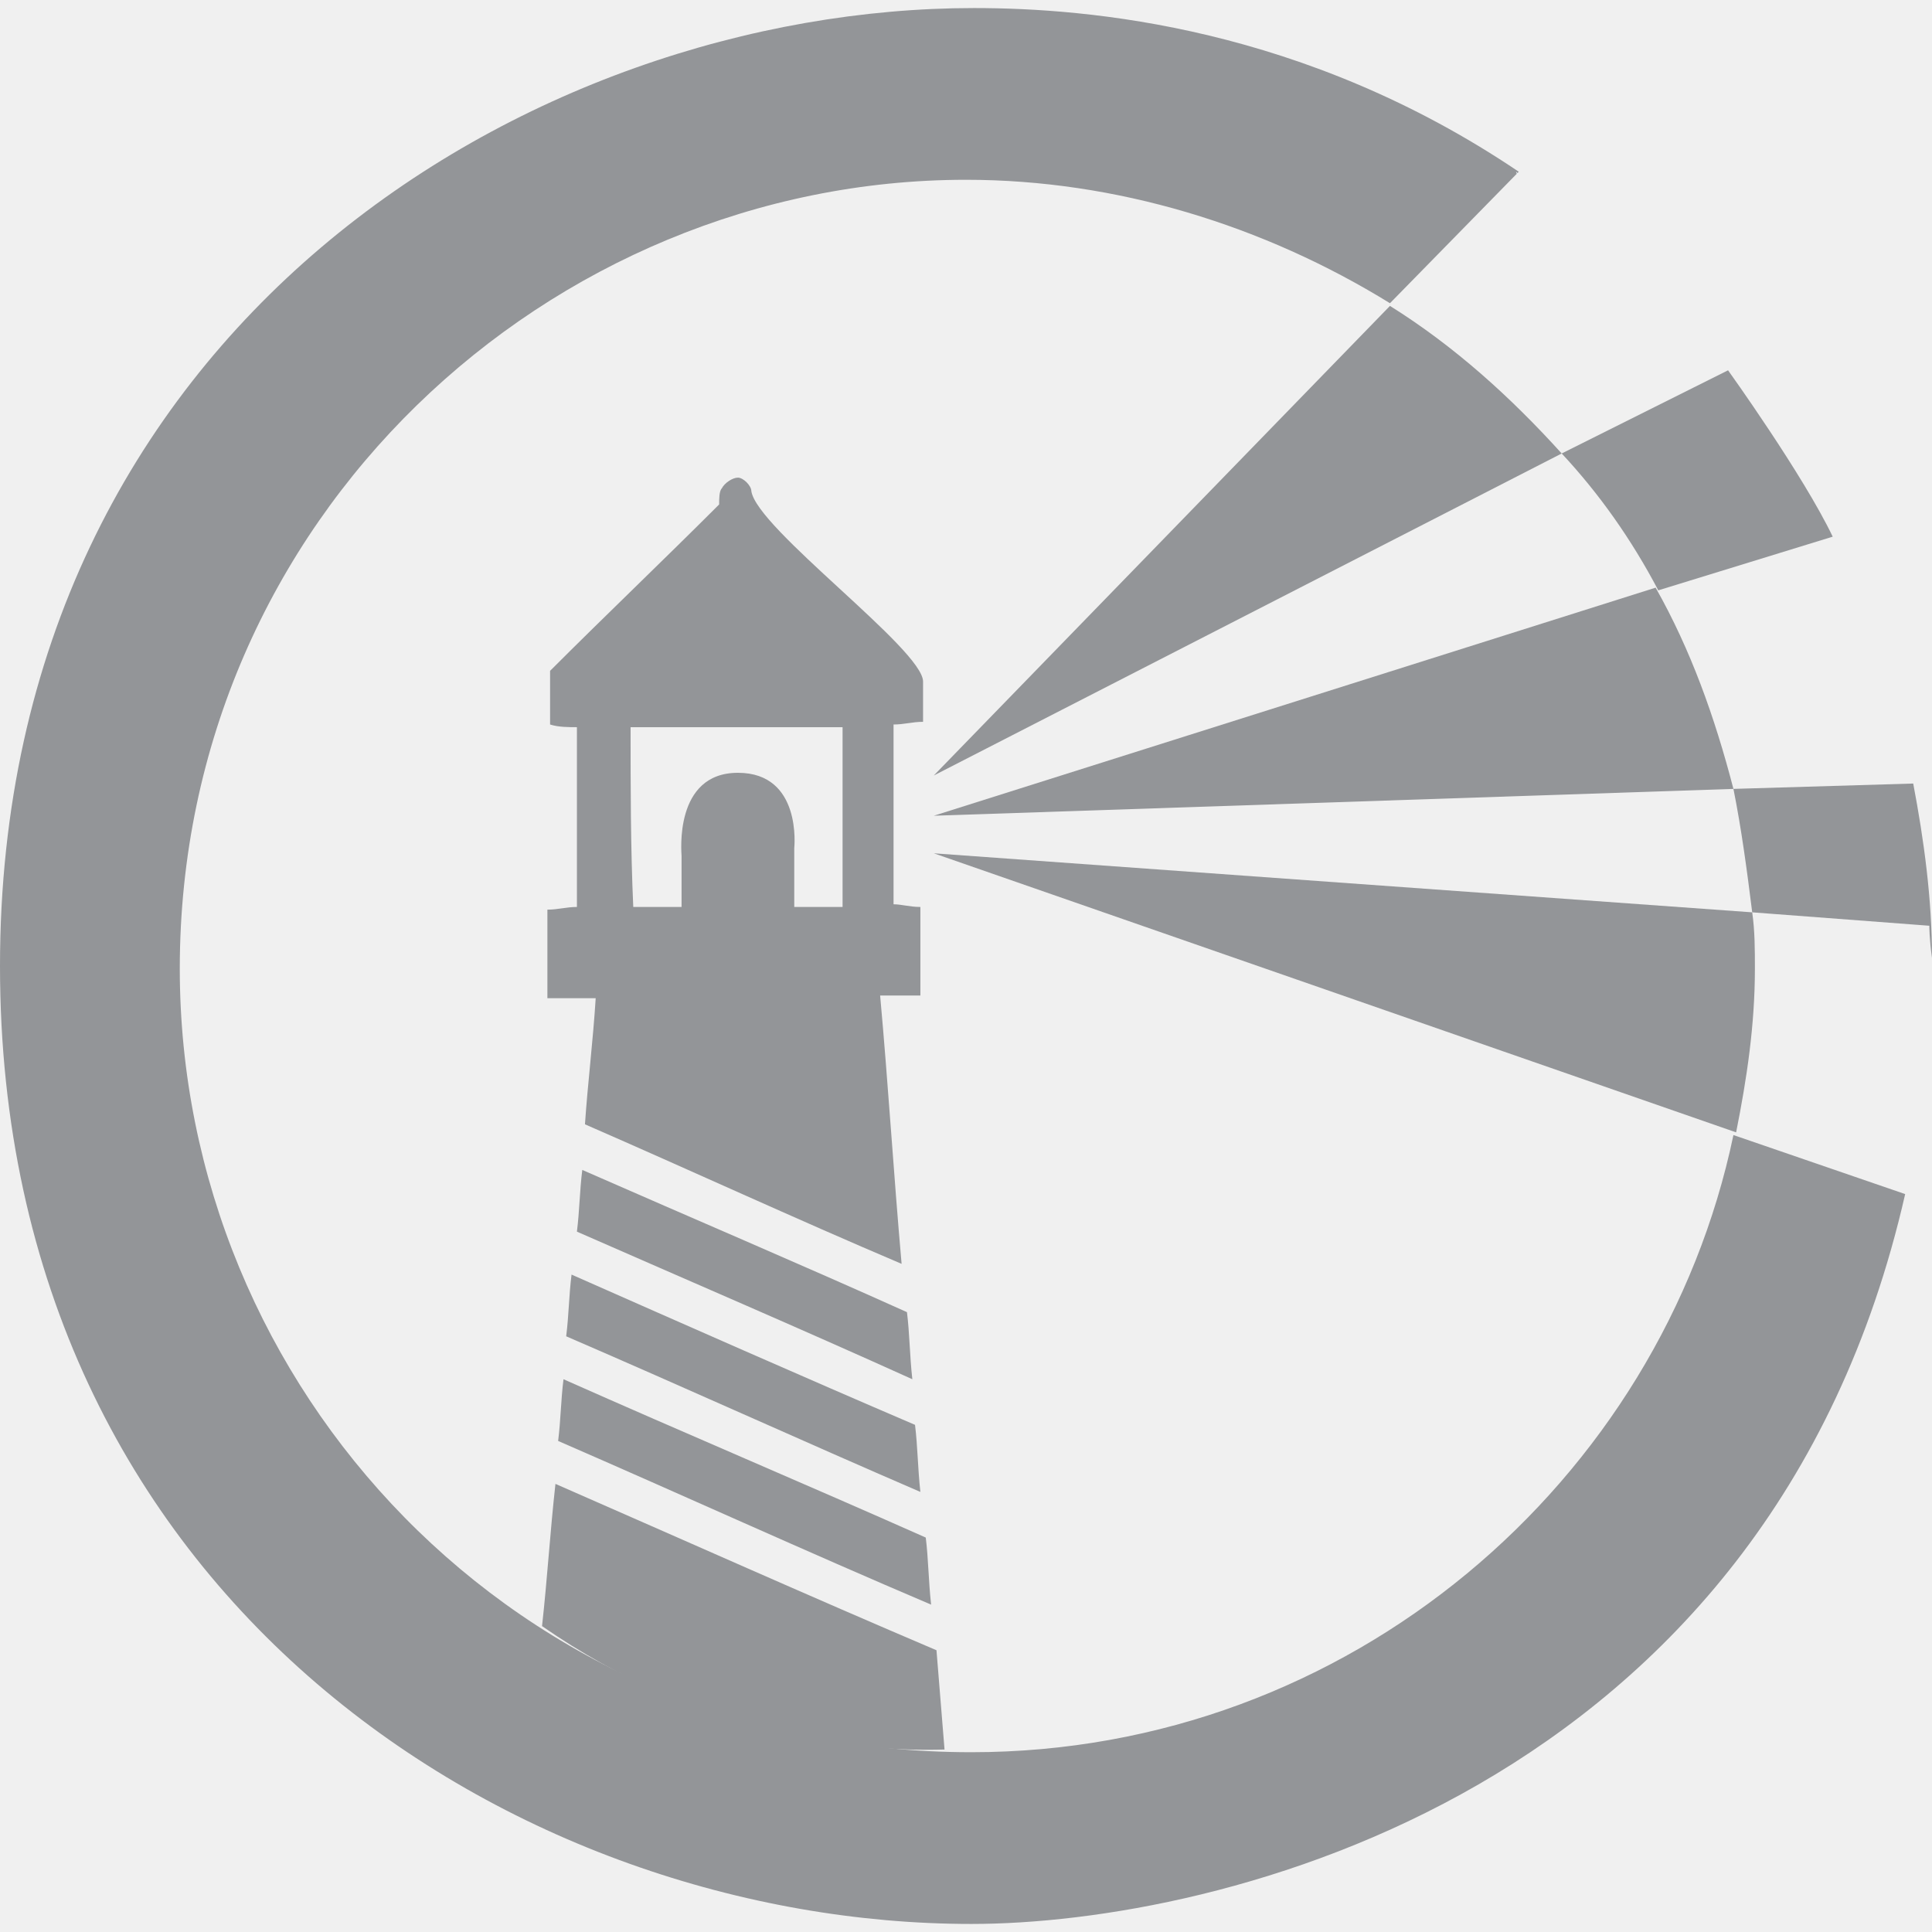
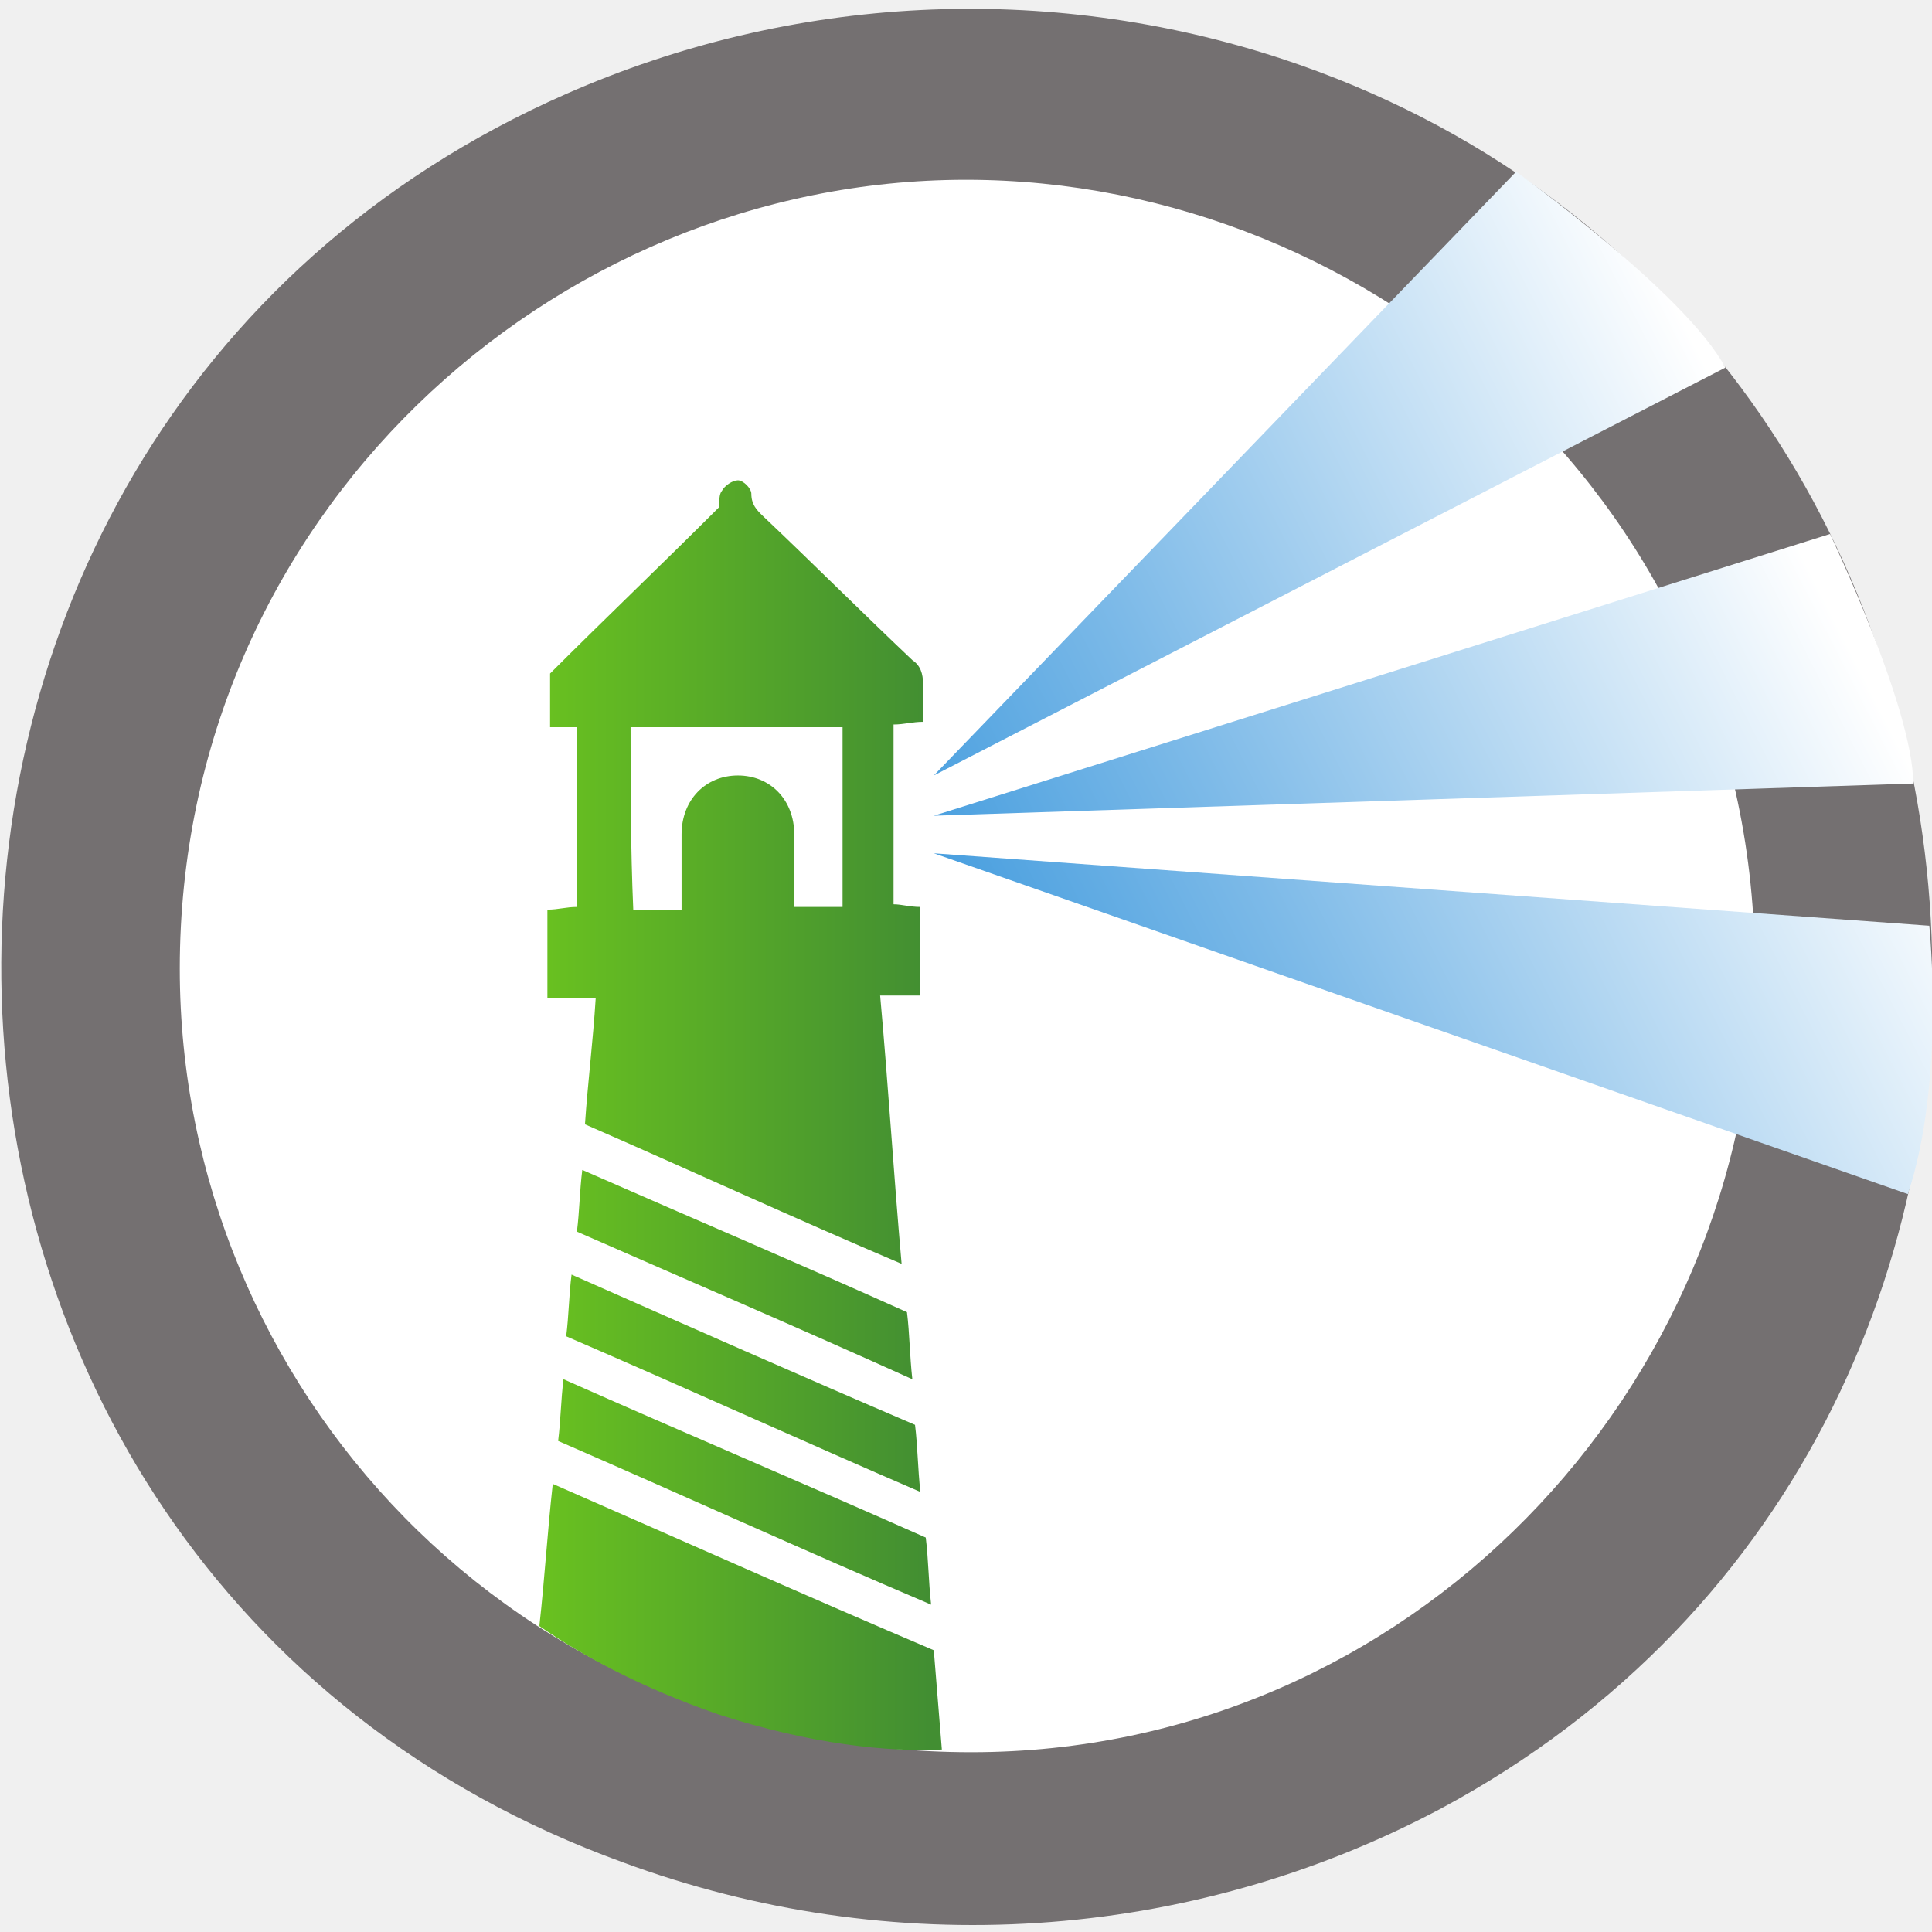
- <svg xmlns="http://www.w3.org/2000/svg" enable-background="new 0 0 72 72" viewBox="0 0 72 72">
-   <linearGradient id="a" gradientUnits="userSpaceOnUse" x1="29.057" x2="60.37" y1="20.48" y2="4.526">
+ <svg xmlns="http://www.w3.org/2000/svg" height="40px" enable-background="new 0 0 72 72" viewBox="0 0 72 72">
+   <linearGradient id="a" gradientUnits="userSpaceOnUse" x1="20.165" x2="35.178" y1="41.593" y2="41.593">
+     <stop offset="0" stop-color="#69c120" />
+     <stop offset=".964" stop-color="#428e32" />
+   </linearGradient>
+   <linearGradient id="b" gradientUnits="userSpaceOnUse" x1="38.22" x2="69.533" y1="38.464" y2="22.51">
    <stop offset="0" stop-color="#499fdf" />
    <stop offset=".293" stop-color="#7dbae8" />
    <stop offset=".964" stop-color="#fff" />
  </linearGradient>
-   <path d="m20.2 60.6c.2-1.8.3-3.5.5-5.3 4.8 2.1 9.5 4.2 14.2 6.2.1 1.2.2 2.5.3 3.7-3.2.1-9.1-.5-15-4.6zm1.3-33.5v6.7c-.4 0-.7.1-1.1.1v3.3h1.8c-.1 1.6-.3 3.2-.4 4.7 3.9 1.7 7.8 3.5 11.8 5.2-.3-3.4-.5-6.7-.8-10h1.5c0-1.1 0-2.2 0-3.3-.4 0-.7-.1-1-.1 0-2.3 0-4.5 0-6.7.4 0 .7-.1 1.1-.1 0-.3 0-.6 0-.9 0-.4 0-.5 0-.6 0-1.2-6.2-5.7-6.4-7.1 0-.2-.3-.5-.5-.5s-.5.2-.6.4c-.1.1-.1.4-.1.6-2.1 2.1-4.2 4.1-6.3 6.2v2c.3.1.7.1 1 .1zm2 0h7.9v6.7c-.6 0-1.2 0-1.8 0 0-.3 0-.6 0-.8 0-.3 0-.5 0-.5 0-.3 0-.6 0-.9 0 0 .3-2.8-2.1-2.8s-2.1 3-2.1 3.1v1.2.7c-.6 0-1.2 0-1.8 0-.1-2.2-.1-4.5-.1-6.7zm11.2 32.7c-.1-.9-.1-1.7-.2-2.5-4.5-2-9-3.9-13.5-5.9-.1.8-.1 1.5-.2 2.3 4.6 2 9.2 4.1 13.9 6.1zm-13.4-12.3c-.1.8-.1 1.5-.2 2.3 4.4 1.9 8.8 3.9 13.2 5.8-.1-.9-.1-1.7-.2-2.5-4.2-1.8-8.5-3.7-12.8-5.6zm12.7 3.9c-.1-.9-.1-1.7-.2-2.5-4-1.8-8-3.5-12.1-5.3-.1.8-.1 1.5-.2 2.3 4.1 1.8 8.3 3.6 12.5 5.5z" fill="#939598" />
-   <path d="m34.8 30.4 26.9-8.5c-1-1.8-2.2-3.5-3.6-5.1l-23.4 12 16.9-17.5c-4.7-3-10.1-4.6-15.8-4.6-15.4 0-29.1 12.6-29.1 29.4 0 15.6 12.6 29.2 29.5 29.2 14.1 0 25.7-10.2 28.5-23.1l-29.9-10.4 30.5 2.2c-.1-1.6-.3-3.1-.7-4.6z" fill="none" />
-   <g fill="#939598">
-     <path d="m58.2 16.9c1.4 1.5 2.6 3.2 3.6 5.1l6.5-2c-1.1-2.3-3.9-6.2-3.9-6.2z" />
-     <path d="m65.3 34 6.6.5s0 .5.1 1.2c0-2.2-.3-4.4-.7-6.5l-6.7.2c.3 1.5.5 3 .7 4.6z" />
-     <path d="m36.2 65.3c-17 0-29.5-13.6-29.5-29.2 0-16.8 13.8-29.4 29.3-29.4 5.6 0 11.1 1.7 15.8 4.6l4.8-4.9c-8-5.4-16-6.1-20.3-6.1-16.5 0-36.3 11.9-36.3 35.7 0 23.7 19.4 35.7 36.2 35.7 9.1 0 29.7-4.8 34.8-27.2l-6.4-2.2c-2.7 12.9-14.3 23-28.4 23z" />
-   </g>
-   <path d="m56.5 6.4s.1.1.1.1c-.1 0-.1-.1-.1-.1z" fill="url(#a)" />
-   <path d="m34.8 30.4 26.9-8.5c1.3 2.3 2.2 4.8 2.9 7.5zm29.9 11.8c.4-2 .7-4 .7-6.1 0-.7 0-1.4-.1-2.1l-30.5-2.2zm-6.5-25.3c-1.9-2.1-4-4-6.4-5.5l-17 17.5z" fill="#939598" />
+   <circle cx="36" cy="36" fill="#fff" r="29.8" />
+   <path d="m36.2 65.3c-17 0-29.5-13.6-29.5-29.2 0-16.8 13.8-29.4 29.3-29.4 15.3 0 29.4 12.2 29.4 29.4-.1 15.7-12.9 29.2-29.2 29.2zm-15.1-61.8c-28.9 12.7-27.9 55 2.1 65.9 10 3.7 21.1 3 30.5-2 27-14.5 23.4-55.5-5.9-65.2-8.8-2.9-18.3-2.4-26.7 1.3z" fill="#747071" />
+   <path d="m26.8 63.9c-2.9-1-5.1-2.2-6.7-3.3.2-1.8.3-3.5.5-5.3 4.8 2.1 9.5 4.2 14.2 6.2.1 1.2.2 2.5.3 3.7-2 .1-4.9-.2-8.3-1.3zm-5.3-36.8v6.7c-.4 0-.7.1-1.1.1v3.3h1.8c-.1 1.6-.3 3.2-.4 4.7 3.9 1.7 7.8 3.5 11.8 5.2-.3-3.4-.5-6.7-.8-10h1.5c0-1.1 0-2.2 0-3.3-.4 0-.7-.1-1-.1 0-2.3 0-4.5 0-6.7.4 0 .7-.1 1.1-.1 0-.5 0-1 0-1.4s-.1-.7-.4-.9c-1.9-1.8-3.7-3.6-5.6-5.4-.2-.2-.4-.4-.4-.8 0-.2-.3-.5-.5-.5s-.5.2-.6.4c-.1.1-.1.4-.1.6-2.1 2.1-4.2 4.1-6.3 6.2v2zm2 0h7.9v6.7c-.6 0-1.2 0-1.8 0 0-.5 0-.9 0-1.3 0-.5 0-1 0-1.4 0-1.3-.9-2.2-2.1-2.2s-2.1.9-2.1 2.2v2.4.4c-.6 0-1.2 0-1.8 0-.1-2.3-.1-4.6-.1-6.8zm11.2 32.7c-.1-.9-.1-1.7-.2-2.5-4.5-2-9-3.9-13.5-5.9-.1.8-.1 1.5-.2 2.3 4.6 2 9.2 4.1 13.9 6.1zm-13.4-12.3c-.1.8-.1 1.5-.2 2.3 4.4 1.9 8.8 3.9 13.2 5.8-.1-.9-.1-1.7-.2-2.5-4.2-1.8-8.5-3.7-12.8-5.6zm12.7 3.9c-.1-.9-.1-1.7-.2-2.5-4-1.8-8-3.5-12.1-5.3-.1.8-.1 1.5-.2 2.3 4.1 1.8 8.3 3.6 12.5 5.5z" fill="url(#a)" />
+   <path d="m34.8 28.9 21.7-22.5s6.3 4.5 7.8 7.3zm36.5.3c0-2.8-3.1-9.3-3.1-9.3l-33.4 10.5zm-.2 15.3c1.4-4.2.8-10 .8-10l-37.1-2.7z" fill="url(#b)" />
</svg>
